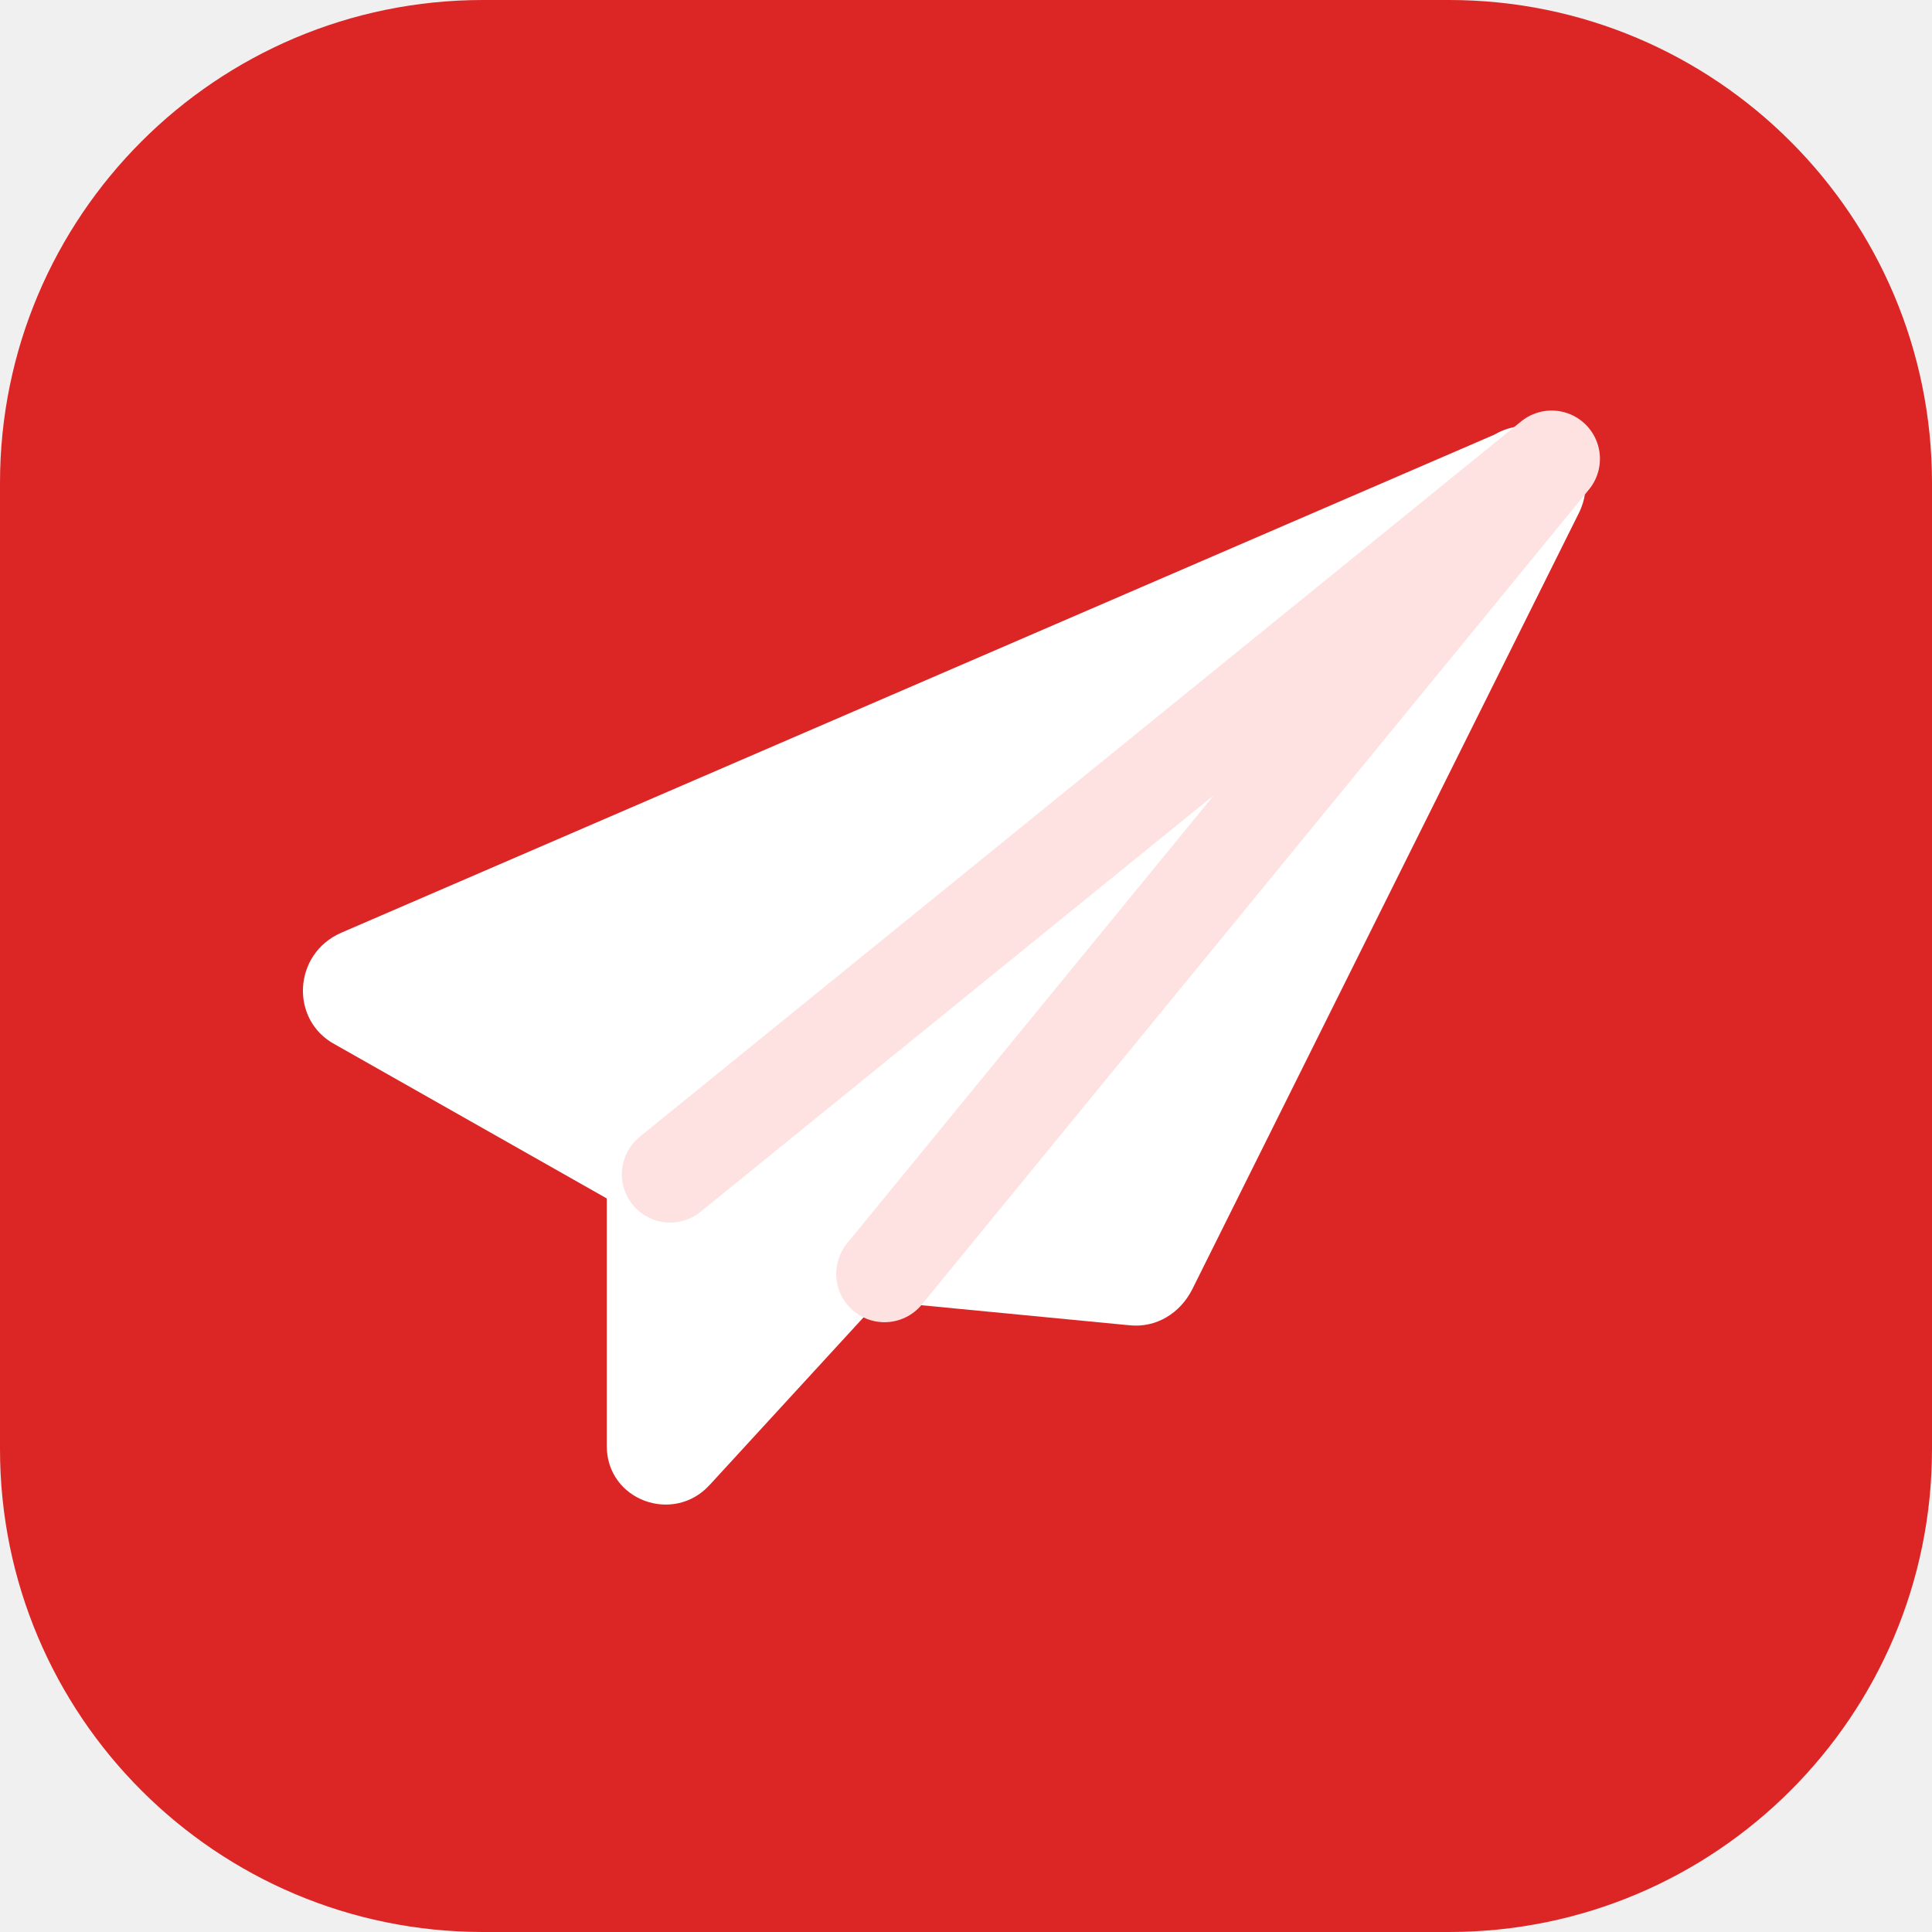
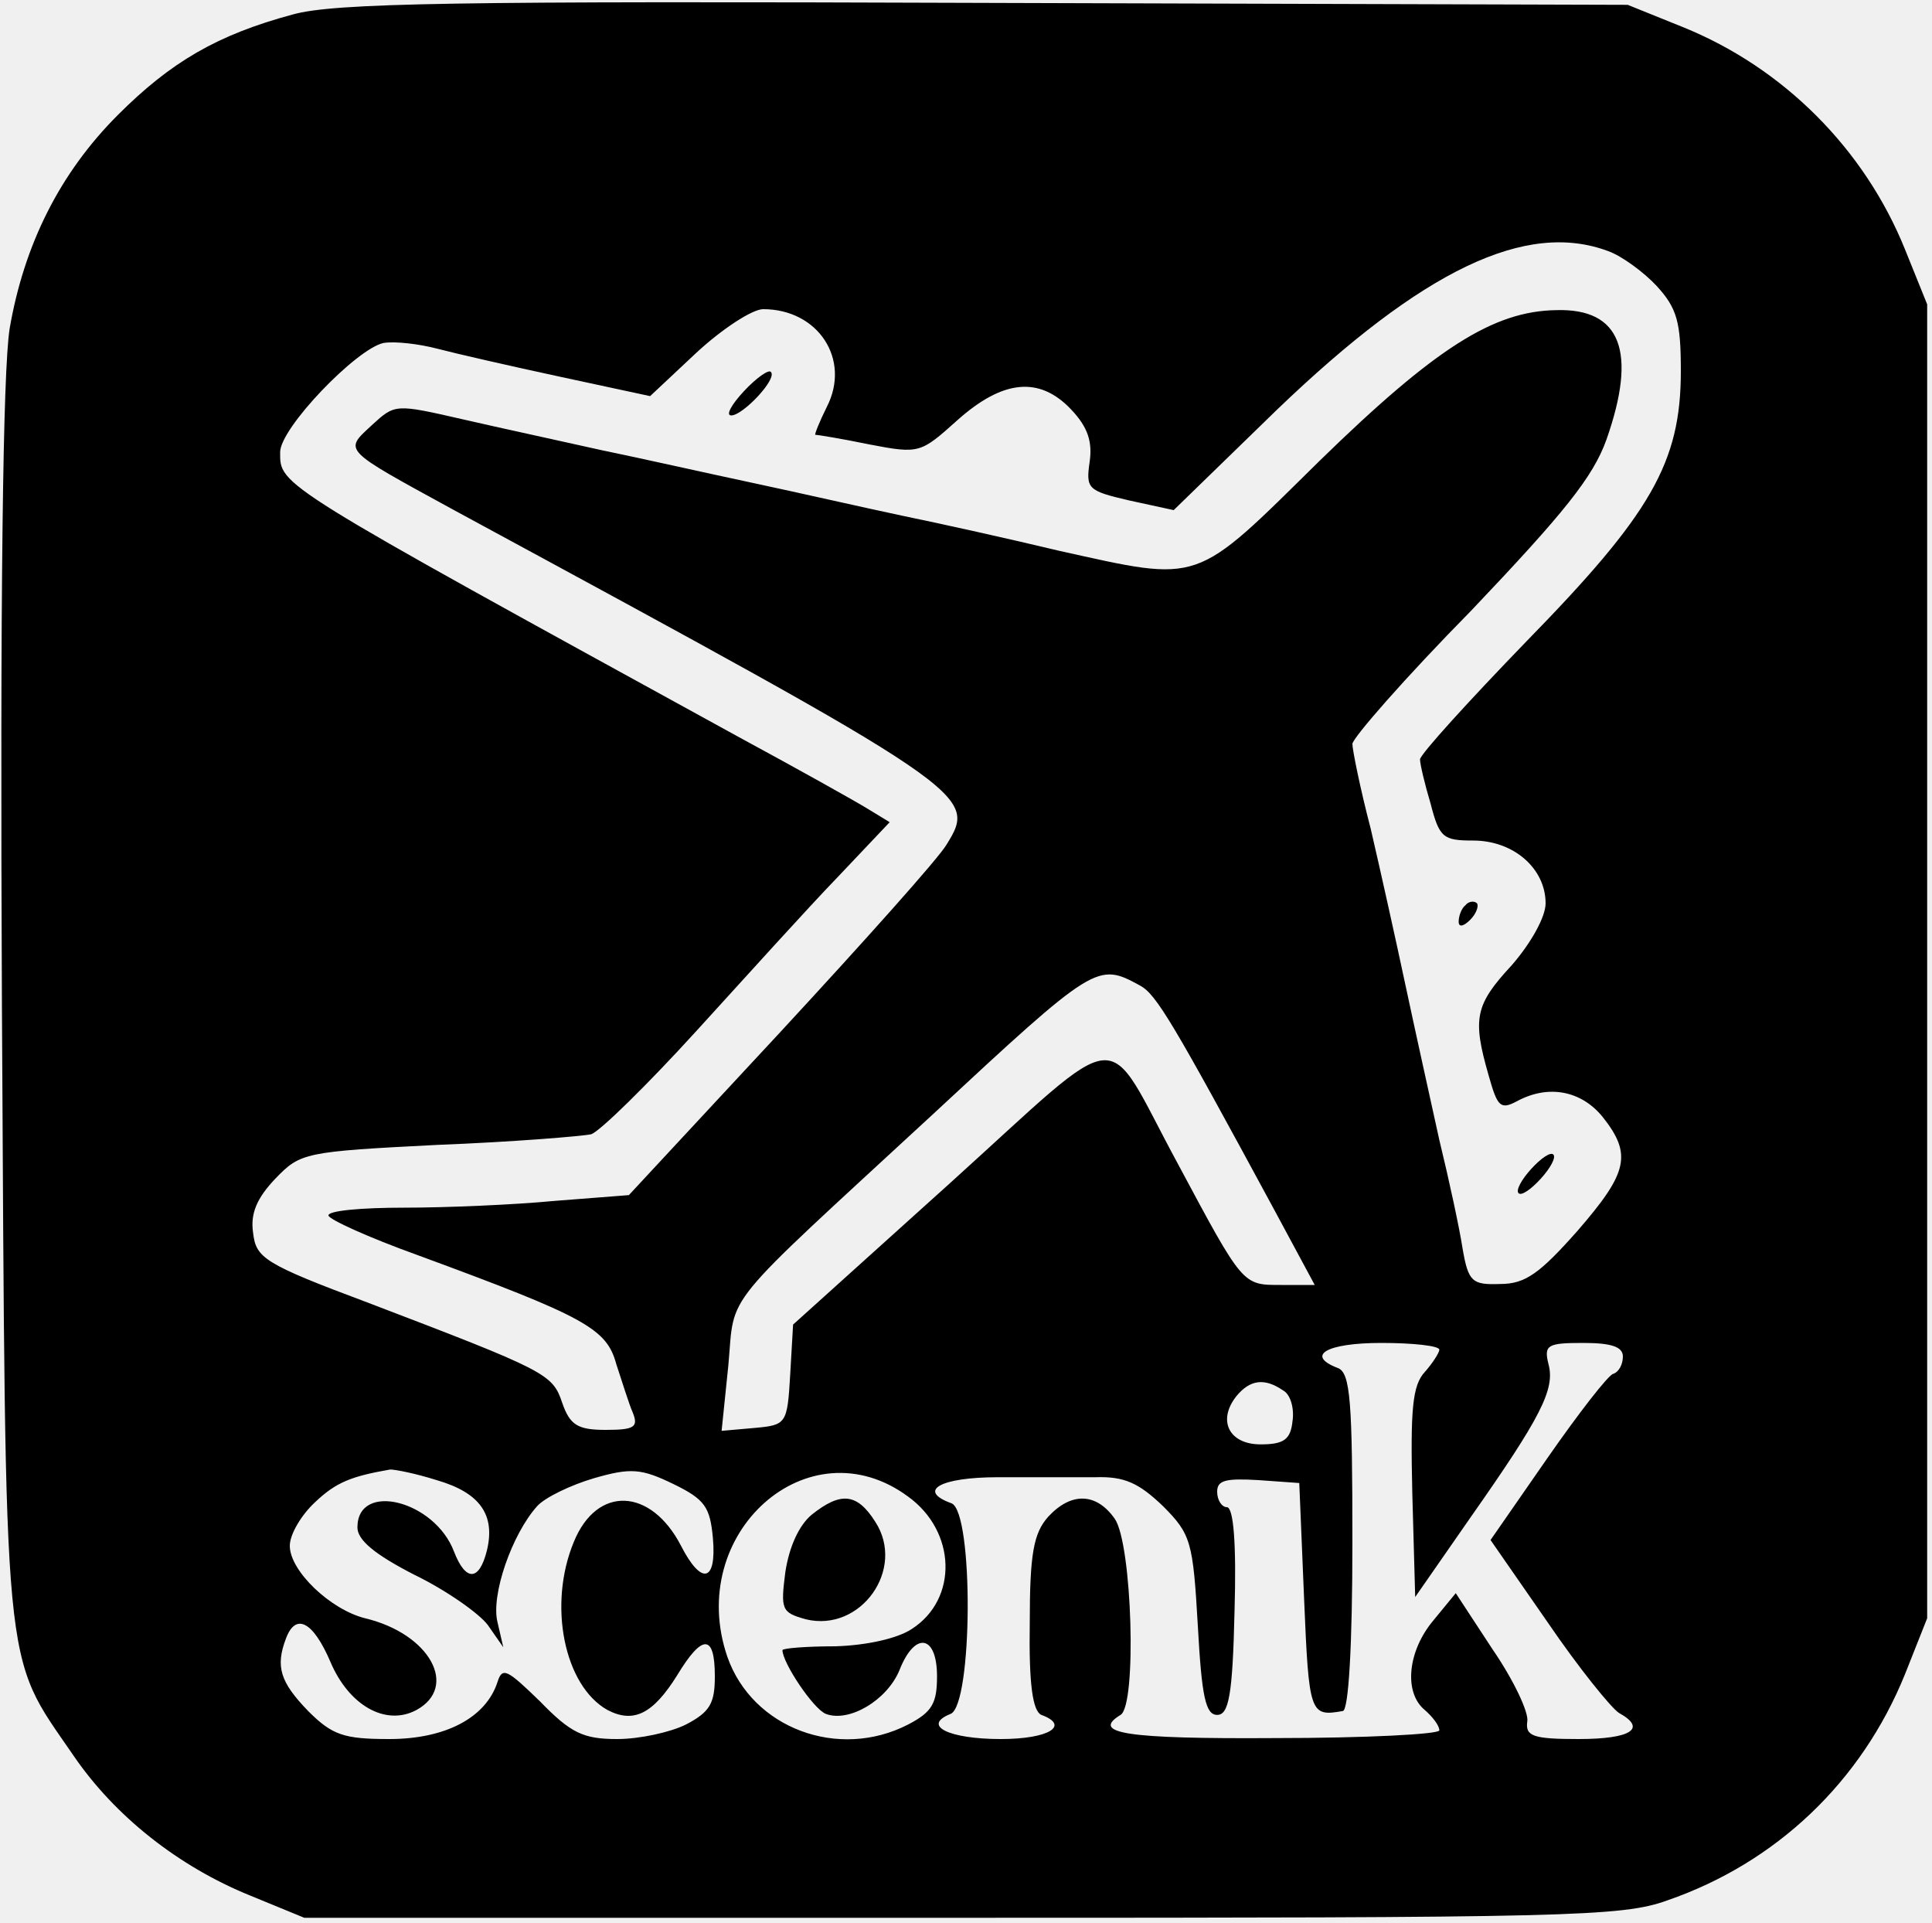
- <svg xmlns="http://www.w3.org/2000/svg" viewBox="0 0 64 64" role="img" aria-label="sceniK">
-   <rect width="64" height="64" rx="16" fill="#DC2626" />
-   <path d="M49.5 14.4c1.7-1 3.7.8 2.8 2.6L39.5 42.7c-.4.8-1.2 1.3-2.1 1.2l-8.3-.8-5.6 6.1c-1.2 1.3-3.4.5-3.4-1.3v-8.2l-9-5.1c-1.5-.8-1.4-3 .2-3.7l38.2-16.5Z" fill="#FFFFFF" />
-   <path d="M22.2 38.9 51.4 15.2 29.3 42.2" fill="none" stroke="#FEE2E2" stroke-width="3.2" stroke-linecap="round" stroke-linejoin="round" />
+ <svg xmlns="http://www.w3.org/2000/svg" version="1.0" width="200pt" height="199pt" viewBox="0 0 200 199" preserveAspectRatio="xMidYMid meet">
+   <g transform="translate(0,199) scale(0.1,-0.1)" fill="#000000" stroke="none">
+     <path d="M303 1975 c-78 -21 -126 -49 -181 -104 -60 -60 -97 -134 -112 -221 -7 -44 -10 -273 -8 -700 4 -707 0 -669 74 -777 43 -63 109 -115 183 -145 l56 -23 680 0 c629 0 684 1 731 18 113 39 201 123 246 234 l23 58 0 680 0 680 -23 57 c-42 104 -126 188 -230 230 l-57 23 -665 2 c-550 2 -674 0 -717 -12z m1362 -245 c14 -5 37 -22 50 -36 21 -23 25 -37 25 -88 0 -95 -31 -148 -160 -280 -60 -62 -110 -117 -110 -122 0 -5 5 -26 11 -46 9 -35 13 -38 44 -38 42 0 75 -29 75 -65 0 -14 -15 -41 -35 -64 -38 -41 -41 -55 -24 -114 9 -32 12 -36 29 -27 33 18 67 11 89 -16 31 -39 26 -58 -26 -118 -39 -44 -54 -55 -80 -55 -29 -1 -33 2 -39 37 -3 20 -14 71 -24 112 -9 41 -25 113 -35 160 -10 47 -26 119 -36 162 -11 42 -19 82 -19 88 0 6 55 69 123 138 96 101 126 138 140 177 32 91 15 136 -52 134 -65 -1 -125 -39 -245 -156 -131 -129 -121 -126 -270 -93 -50 12 -122 28 -161 36 -38 8 -108 24 -155 34 -47 10 -118 26 -157 34 -40 9 -105 23 -144 32 -70 16 -70 16 -94 -6 -29 -27 -32 -24 85 -88 539 -292 542 -294 510 -346 -8 -14 -86 -101 -172 -194 l-157 -169 -77 -6 c-42 -4 -112 -7 -156 -7 -43 0 -78 -3 -78 -8 0 -4 42 -23 92 -41 174 -64 196 -76 206 -113 6 -18 13 -41 17 -50 6 -15 2 -18 -28 -18 -29 0 -37 5 -45 28 -10 30 -16 33 -202 104 -107 40 -115 46 -118 72 -3 20 4 36 23 56 26 27 30 28 168 35 78 3 150 9 159 11 9 3 58 51 109 107 51 56 116 128 146 159 l54 57 -23 14 c-13 8 -72 41 -133 74 -481 264 -475 260 -475 295 0 25 79 107 107 113 12 2 37 -1 56 -6 19 -5 76 -18 127 -29 l93 -20 48 45 c27 25 58 45 69 45 57 0 91 -52 66 -101 -8 -16 -13 -29 -12 -29 2 0 27 -4 56 -10 52 -10 53 -9 91 25 47 42 85 46 118 11 17 -18 22 -33 19 -54 -4 -28 -2 -30 41 -40 l46 -10 107 104 c151 145 258 196 343 164z m-485 -760 c17 -9 34 -38 139 -232 l42 -78 -35 0 c-40 0 -39 -1 -107 126 -78 144 -50 147 -236 -21 l-162 -146 -3 -52 c-3 -51 -4 -52 -37 -55 l-34 -3 7 68 c7 77 -11 54 211 259 169 157 171 158 215 134z m310 -377 c0 -3 -7 -14 -15 -23 -13 -14 -15 -39 -13 -125 l3 -108 57 82 c73 104 88 133 81 159 -5 20 -1 22 36 22 29 0 41 -4 41 -14 0 -8 -4 -16 -10 -18 -5 -1 -36 -41 -68 -87 l-59 -85 59 -85 c32 -47 66 -89 74 -94 29 -16 13 -27 -42 -27 -47 0 -55 3 -53 18 2 9 -14 43 -36 75 l-38 58 -23 -28 c-27 -32 -31 -75 -9 -93 8 -7 15 -16 15 -21 0 -4 -76 -8 -170 -8 -155 -1 -191 5 -160 24 17 10 12 177 -6 203 -19 27 -45 28 -69 2 -15 -17 -19 -38 -19 -110 -1 -63 3 -91 12 -95 30 -11 8 -25 -42 -25 -54 0 -82 14 -52 26 23 9 24 209 1 218 -36 13 -12 27 48 27 34 0 80 0 101 0 30 1 45 -6 70 -30 29 -29 31 -37 36 -124 4 -73 8 -92 20 -92 12 0 16 20 18 108 2 69 -1 107 -8 107 -5 0 -10 7 -10 16 0 12 9 14 43 12 l42 -3 5 -120 c5 -119 6 -122 40 -116 6 0 10 67 10 175 0 145 -2 175 -15 180 -34 13 -12 26 45 26 33 0 60 -3 60 -7z m-162 -42 c8 -4 12 -19 10 -32 -2 -19 -9 -24 -33 -24 -33 0 -45 25 -25 50 14 17 29 19 48 6z m-876 -93 c45 -13 61 -36 52 -73 -8 -32 -22 -32 -34 -1 -20 53 -100 73 -100 25 0 -13 18 -28 59 -49 33 -16 67 -40 76 -52 l16 -23 -6 26 c-7 28 15 91 41 120 8 9 35 22 59 29 38 11 49 10 82 -6 33 -16 38 -24 41 -56 4 -46 -12 -49 -33 -8 -31 60 -87 63 -111 4 -27 -65 -10 -149 35 -174 27 -14 47 -4 72 36 26 43 39 43 39 -1 0 -28 -5 -37 -30 -50 -16 -8 -48 -15 -71 -15 -35 0 -48 6 -80 39 -34 33 -39 36 -44 20 -12 -37 -54 -59 -112 -59 -47 0 -59 4 -84 29 -29 30 -34 46 -23 75 10 27 28 18 46 -24 19 -45 57 -67 89 -50 44 24 14 79 -53 95 -36 9 -78 49 -78 75 0 12 12 32 26 45 22 21 38 27 78 34 5 0 26 -4 48 -11z m488 -17 c50 -36 52 -106 4 -137 -15 -10 -47 -17 -79 -18 -30 0 -55 -2 -55 -4 0 -13 32 -61 45 -66 24 -9 63 14 76 45 16 41 39 37 39 -6 0 -28 -5 -37 -30 -50 -72 -37 -161 -4 -187 70 -44 128 84 242 187 166z" />
+     <path d="M770 1585 c-13 -14 -19 -25 -13 -25 12 0 48 38 41 45 -2 3 -15 -6 -28 -20z" />
+     <path d="M1517 1053 c-4 -3 -7 -11 -7 -17 0 -6 5 -5 12 2 6 6 9 14 7 17 -3 3 -9 2 -12 -2z" />
+     <path d="M1585 780 c-10 -11 -16 -22 -13 -25 3 -3 13 4 23 15 10 11 16 22 13 25 -3 3 -13 -4 -23 -15z" />
+     <path d="M840 422 c-13 -11 -23 -33 -27 -59 -5 -39 -4 -42 21 -49 57 -14 104 52 72 101 -19 30 -36 31 -66 7z" />
+   </g>
</svg>
